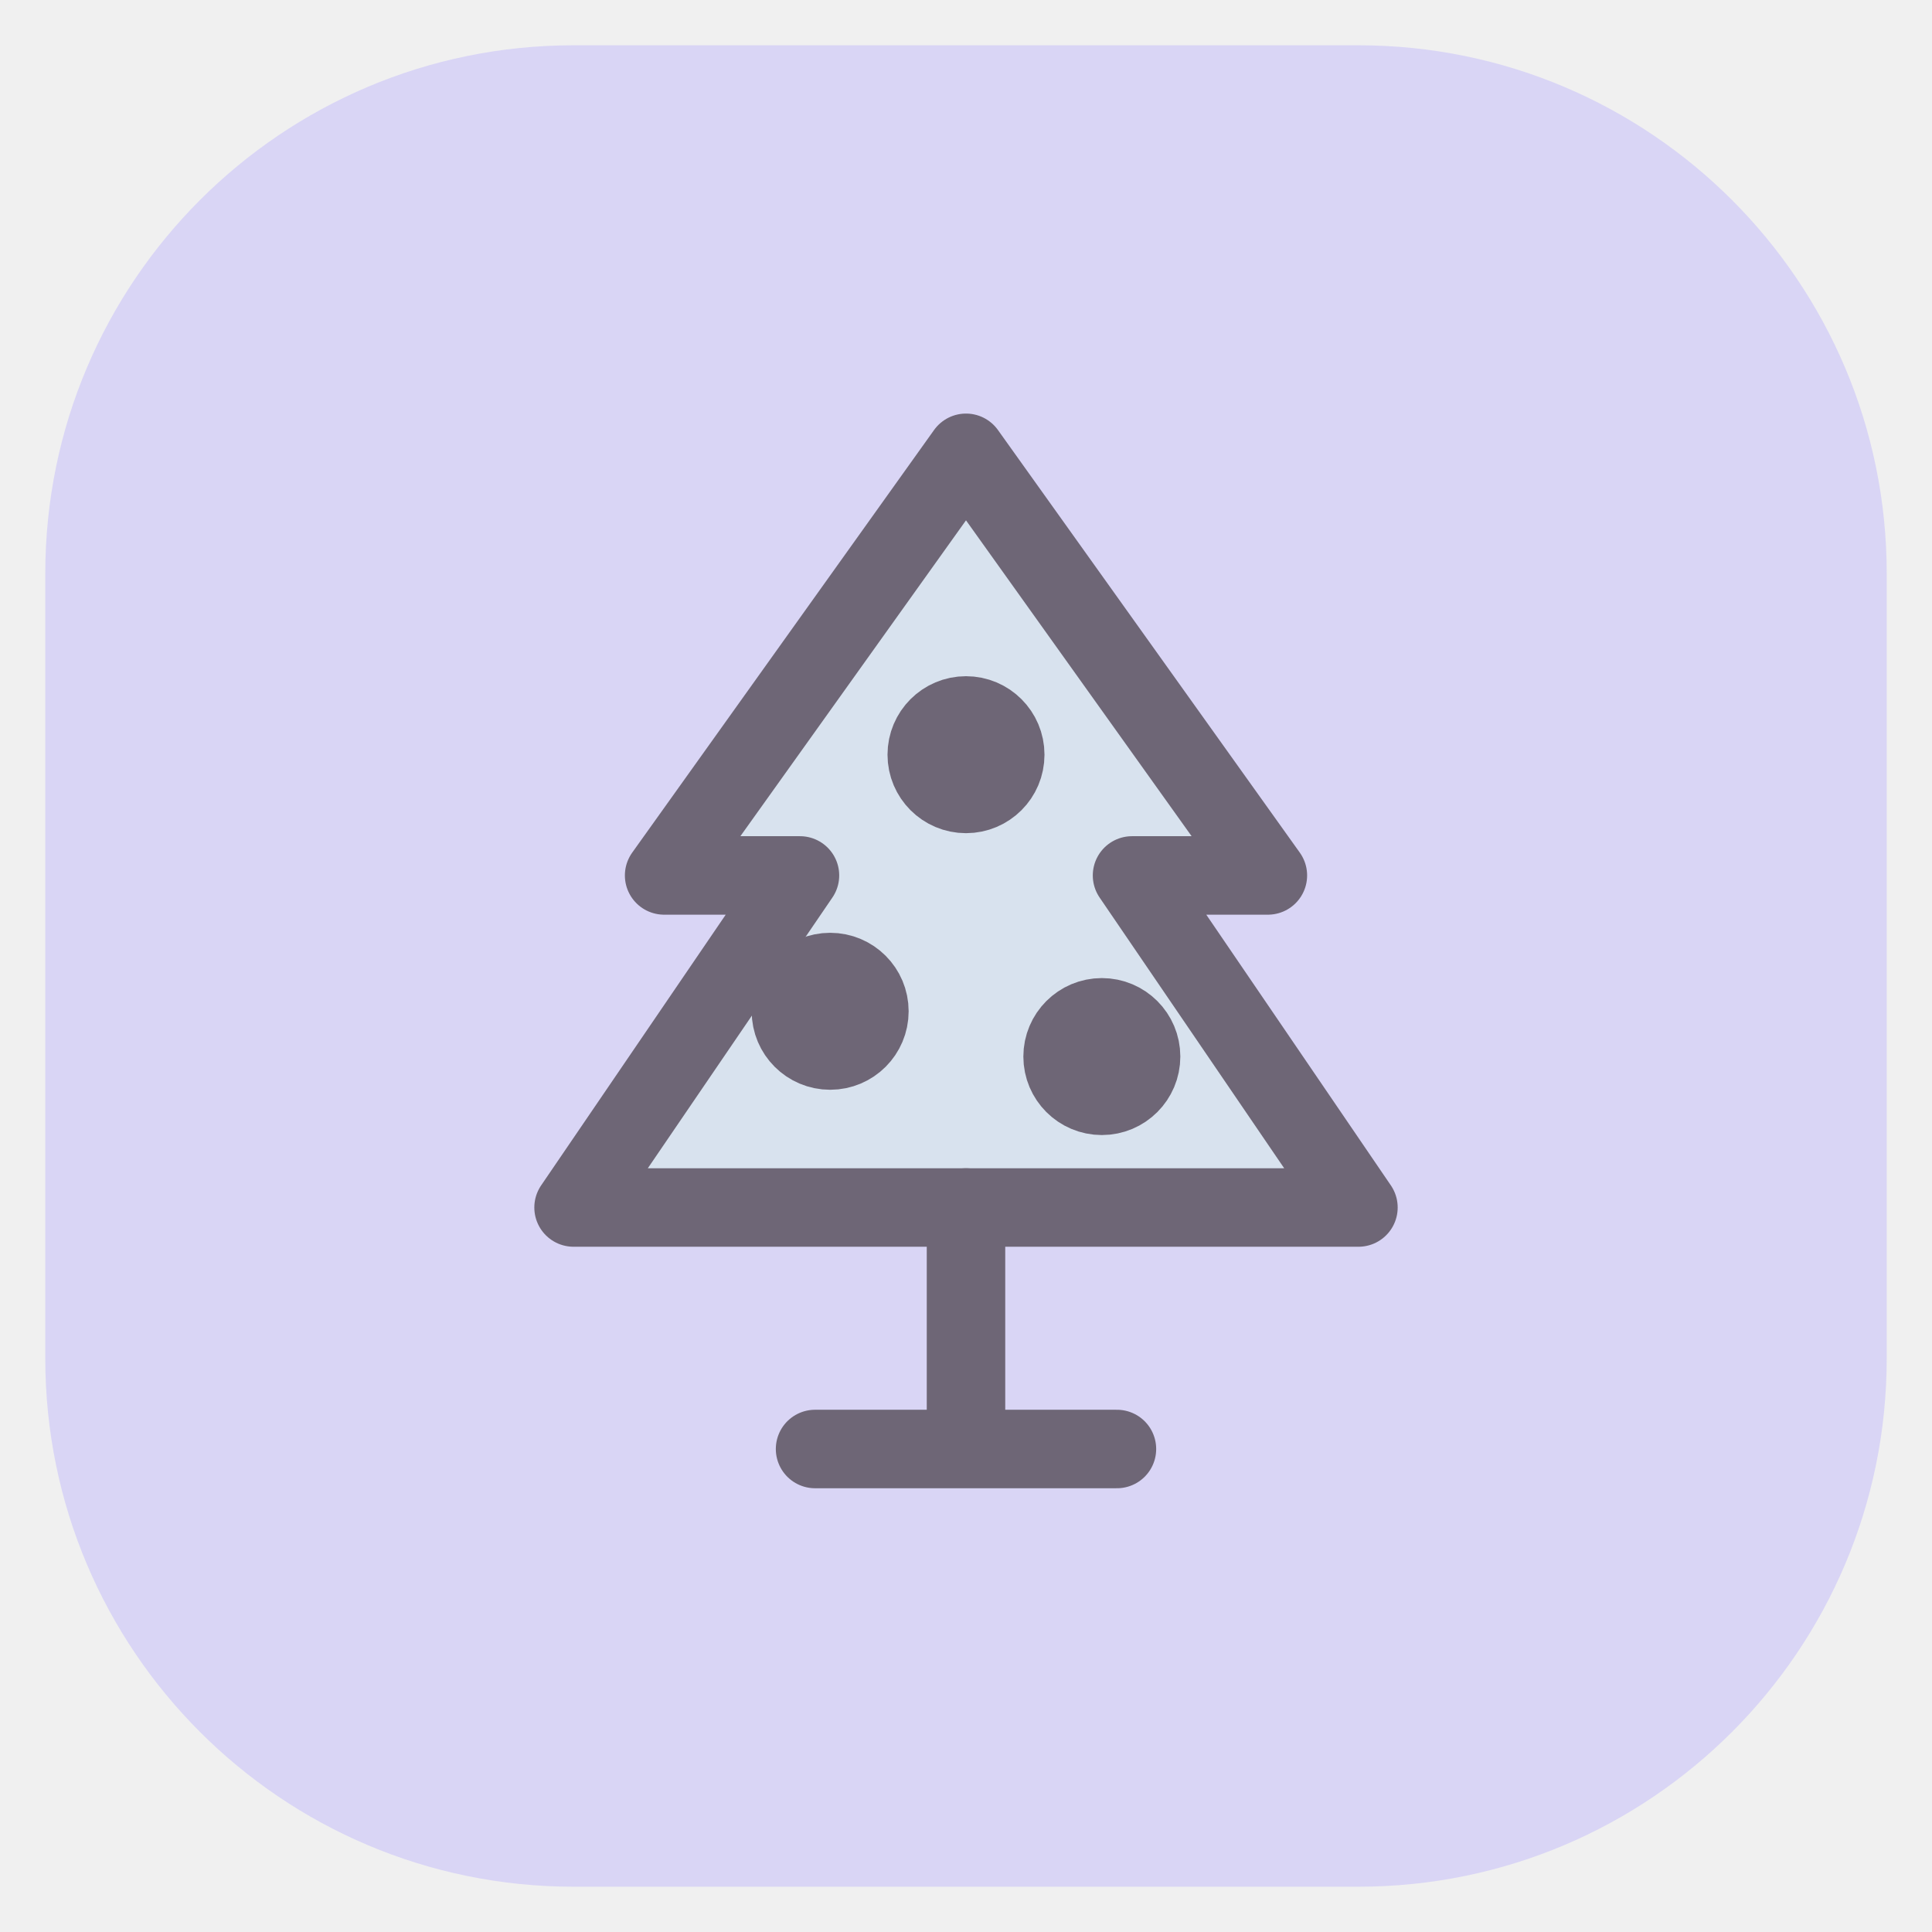
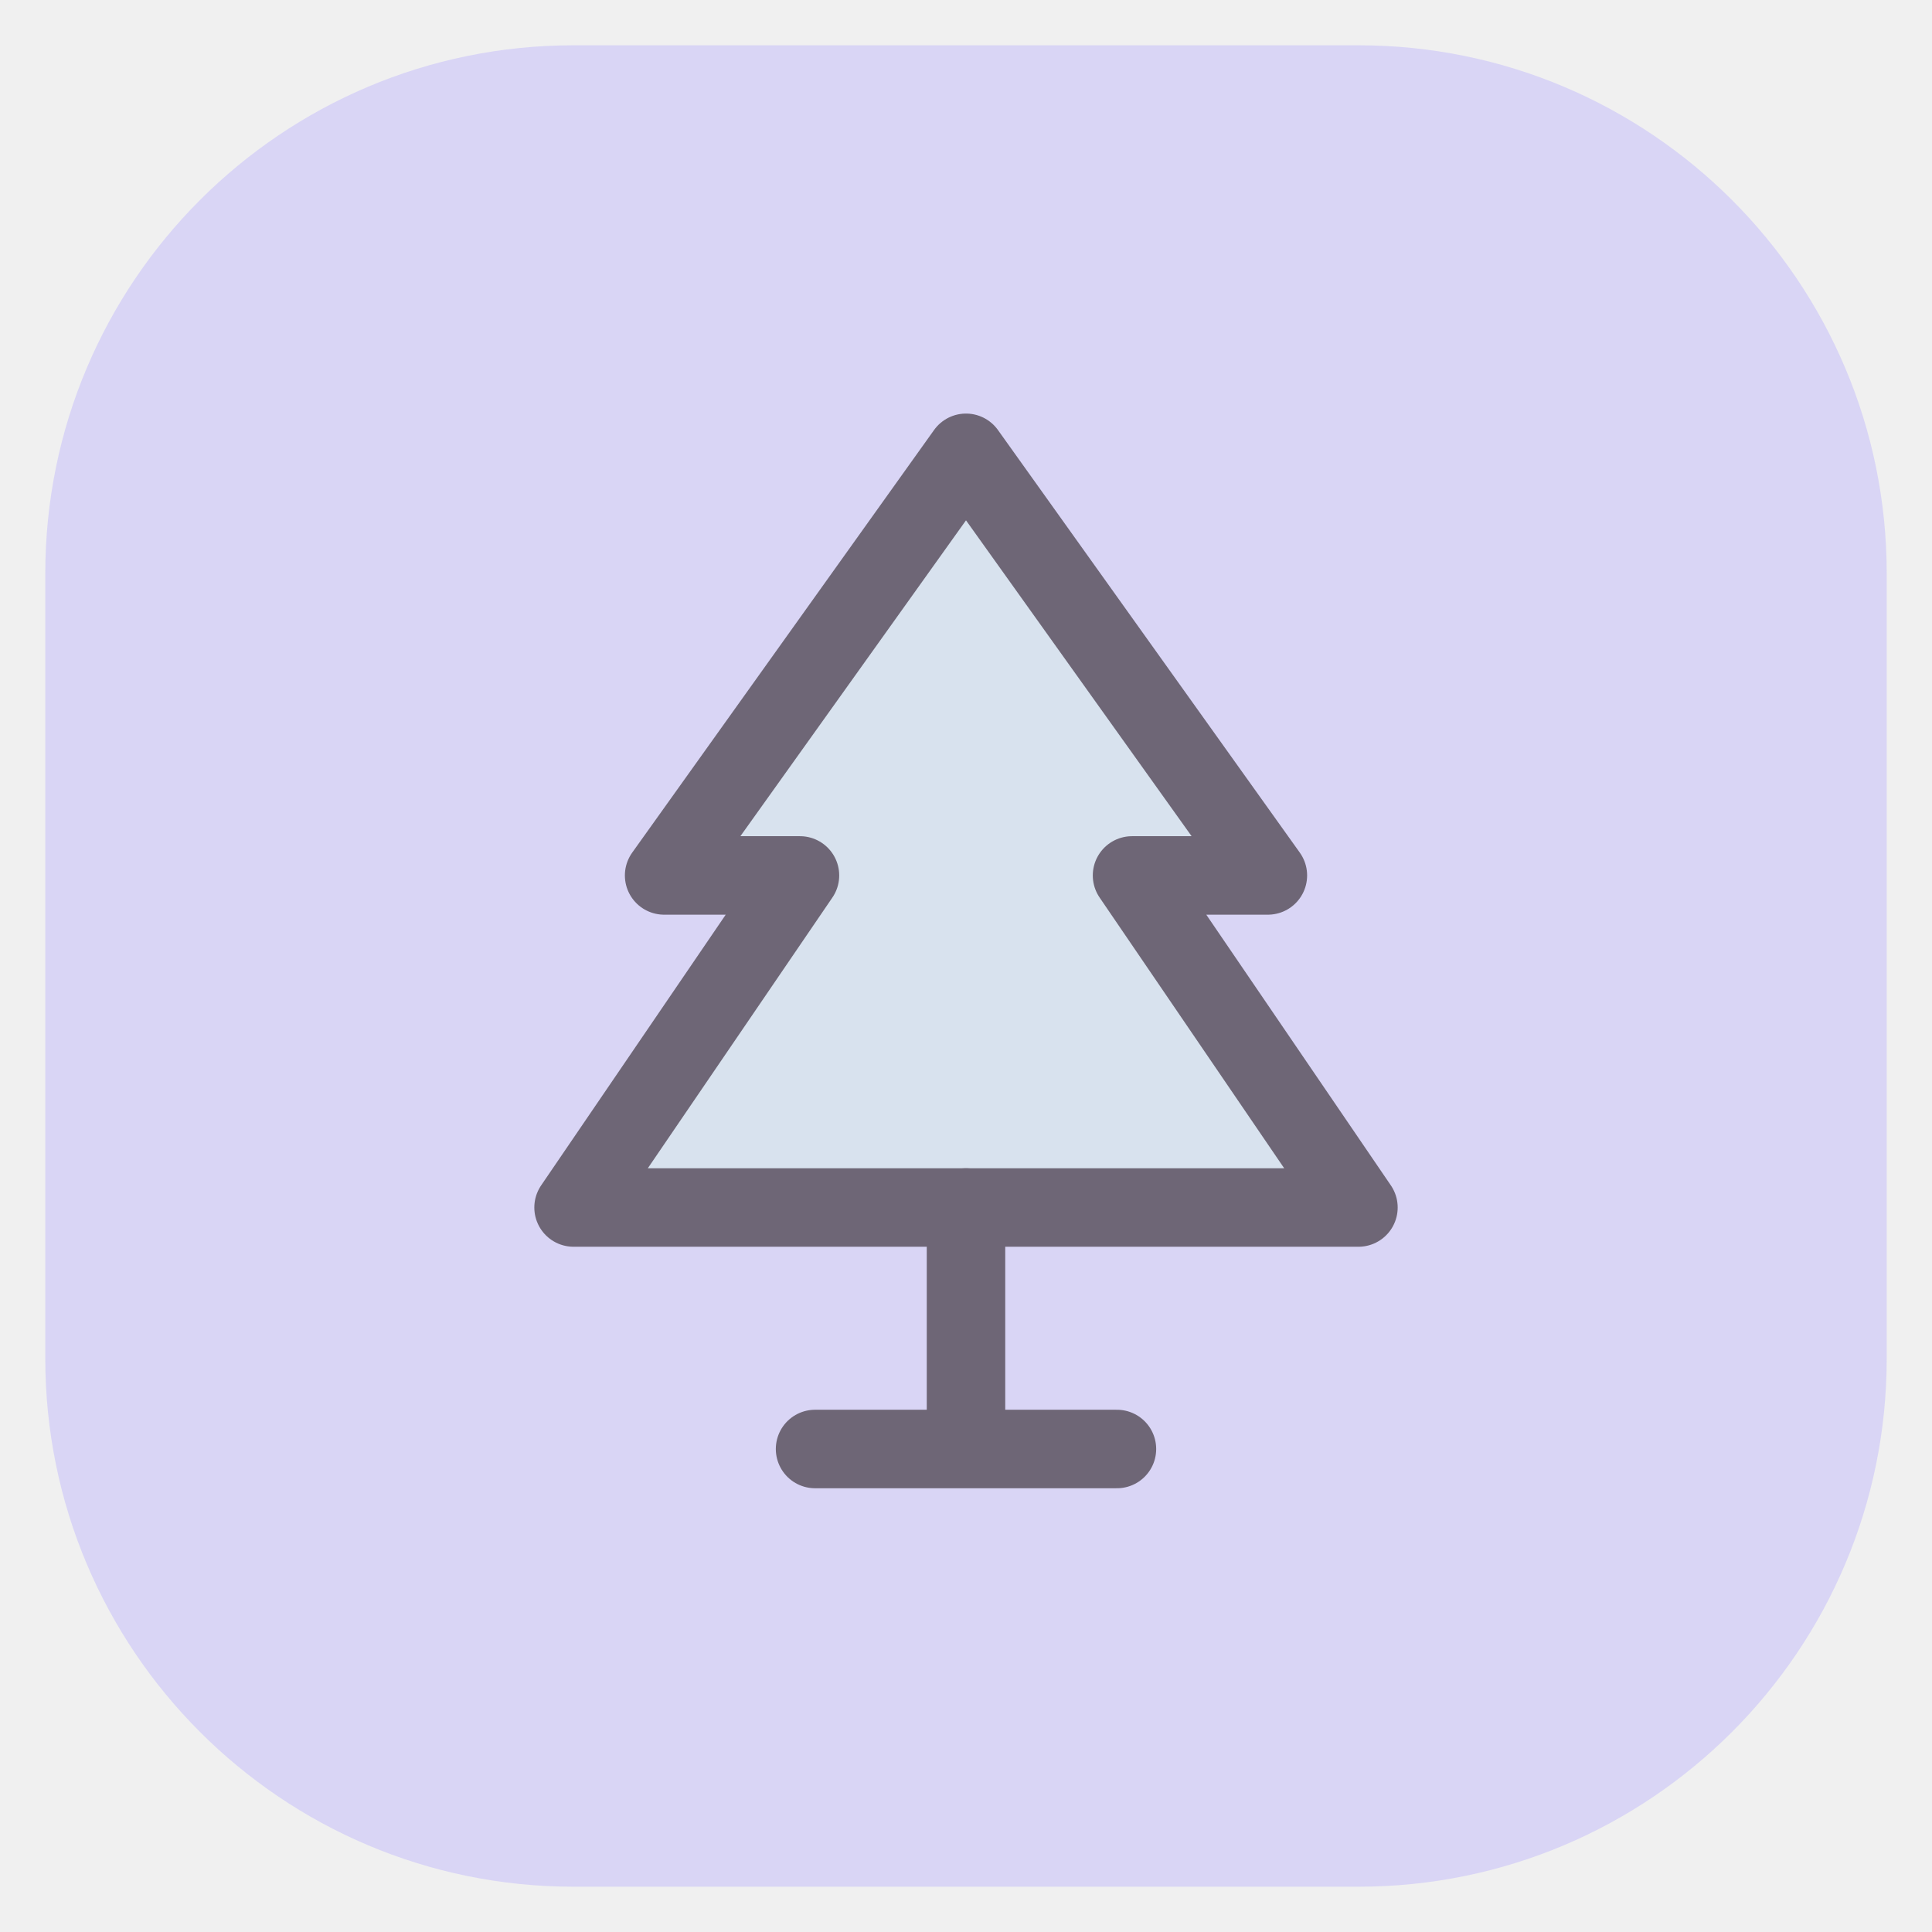
<svg xmlns="http://www.w3.org/2000/svg" viewBox="0 0 64 64" width="64" height="64">
  <rect x="1.5" y="1.5" width="61" height="61" rx="17.5" fill="#d9d5f5" />
  <g fill="none" stroke="#6e6676" stroke-width="2.6" stroke-linecap="round" stroke-linejoin="round">
    <path d="M32 15 L42 29 H37.5 L45 40 H19 L26.5 29 H22 Z" fill="#d8e2ee" />
    <path d="M32 40 V48 M27 48 H37" />
-     <circle cx="27.5" cy="33.5" r="1.3" fill="#ffffff" />
-     <circle cx="36.5" cy="35" r="1.3" fill="#ffffff" />
-     <circle cx="32" cy="25" r="1.3" fill="#ffffff" />
  </g>
</svg>
